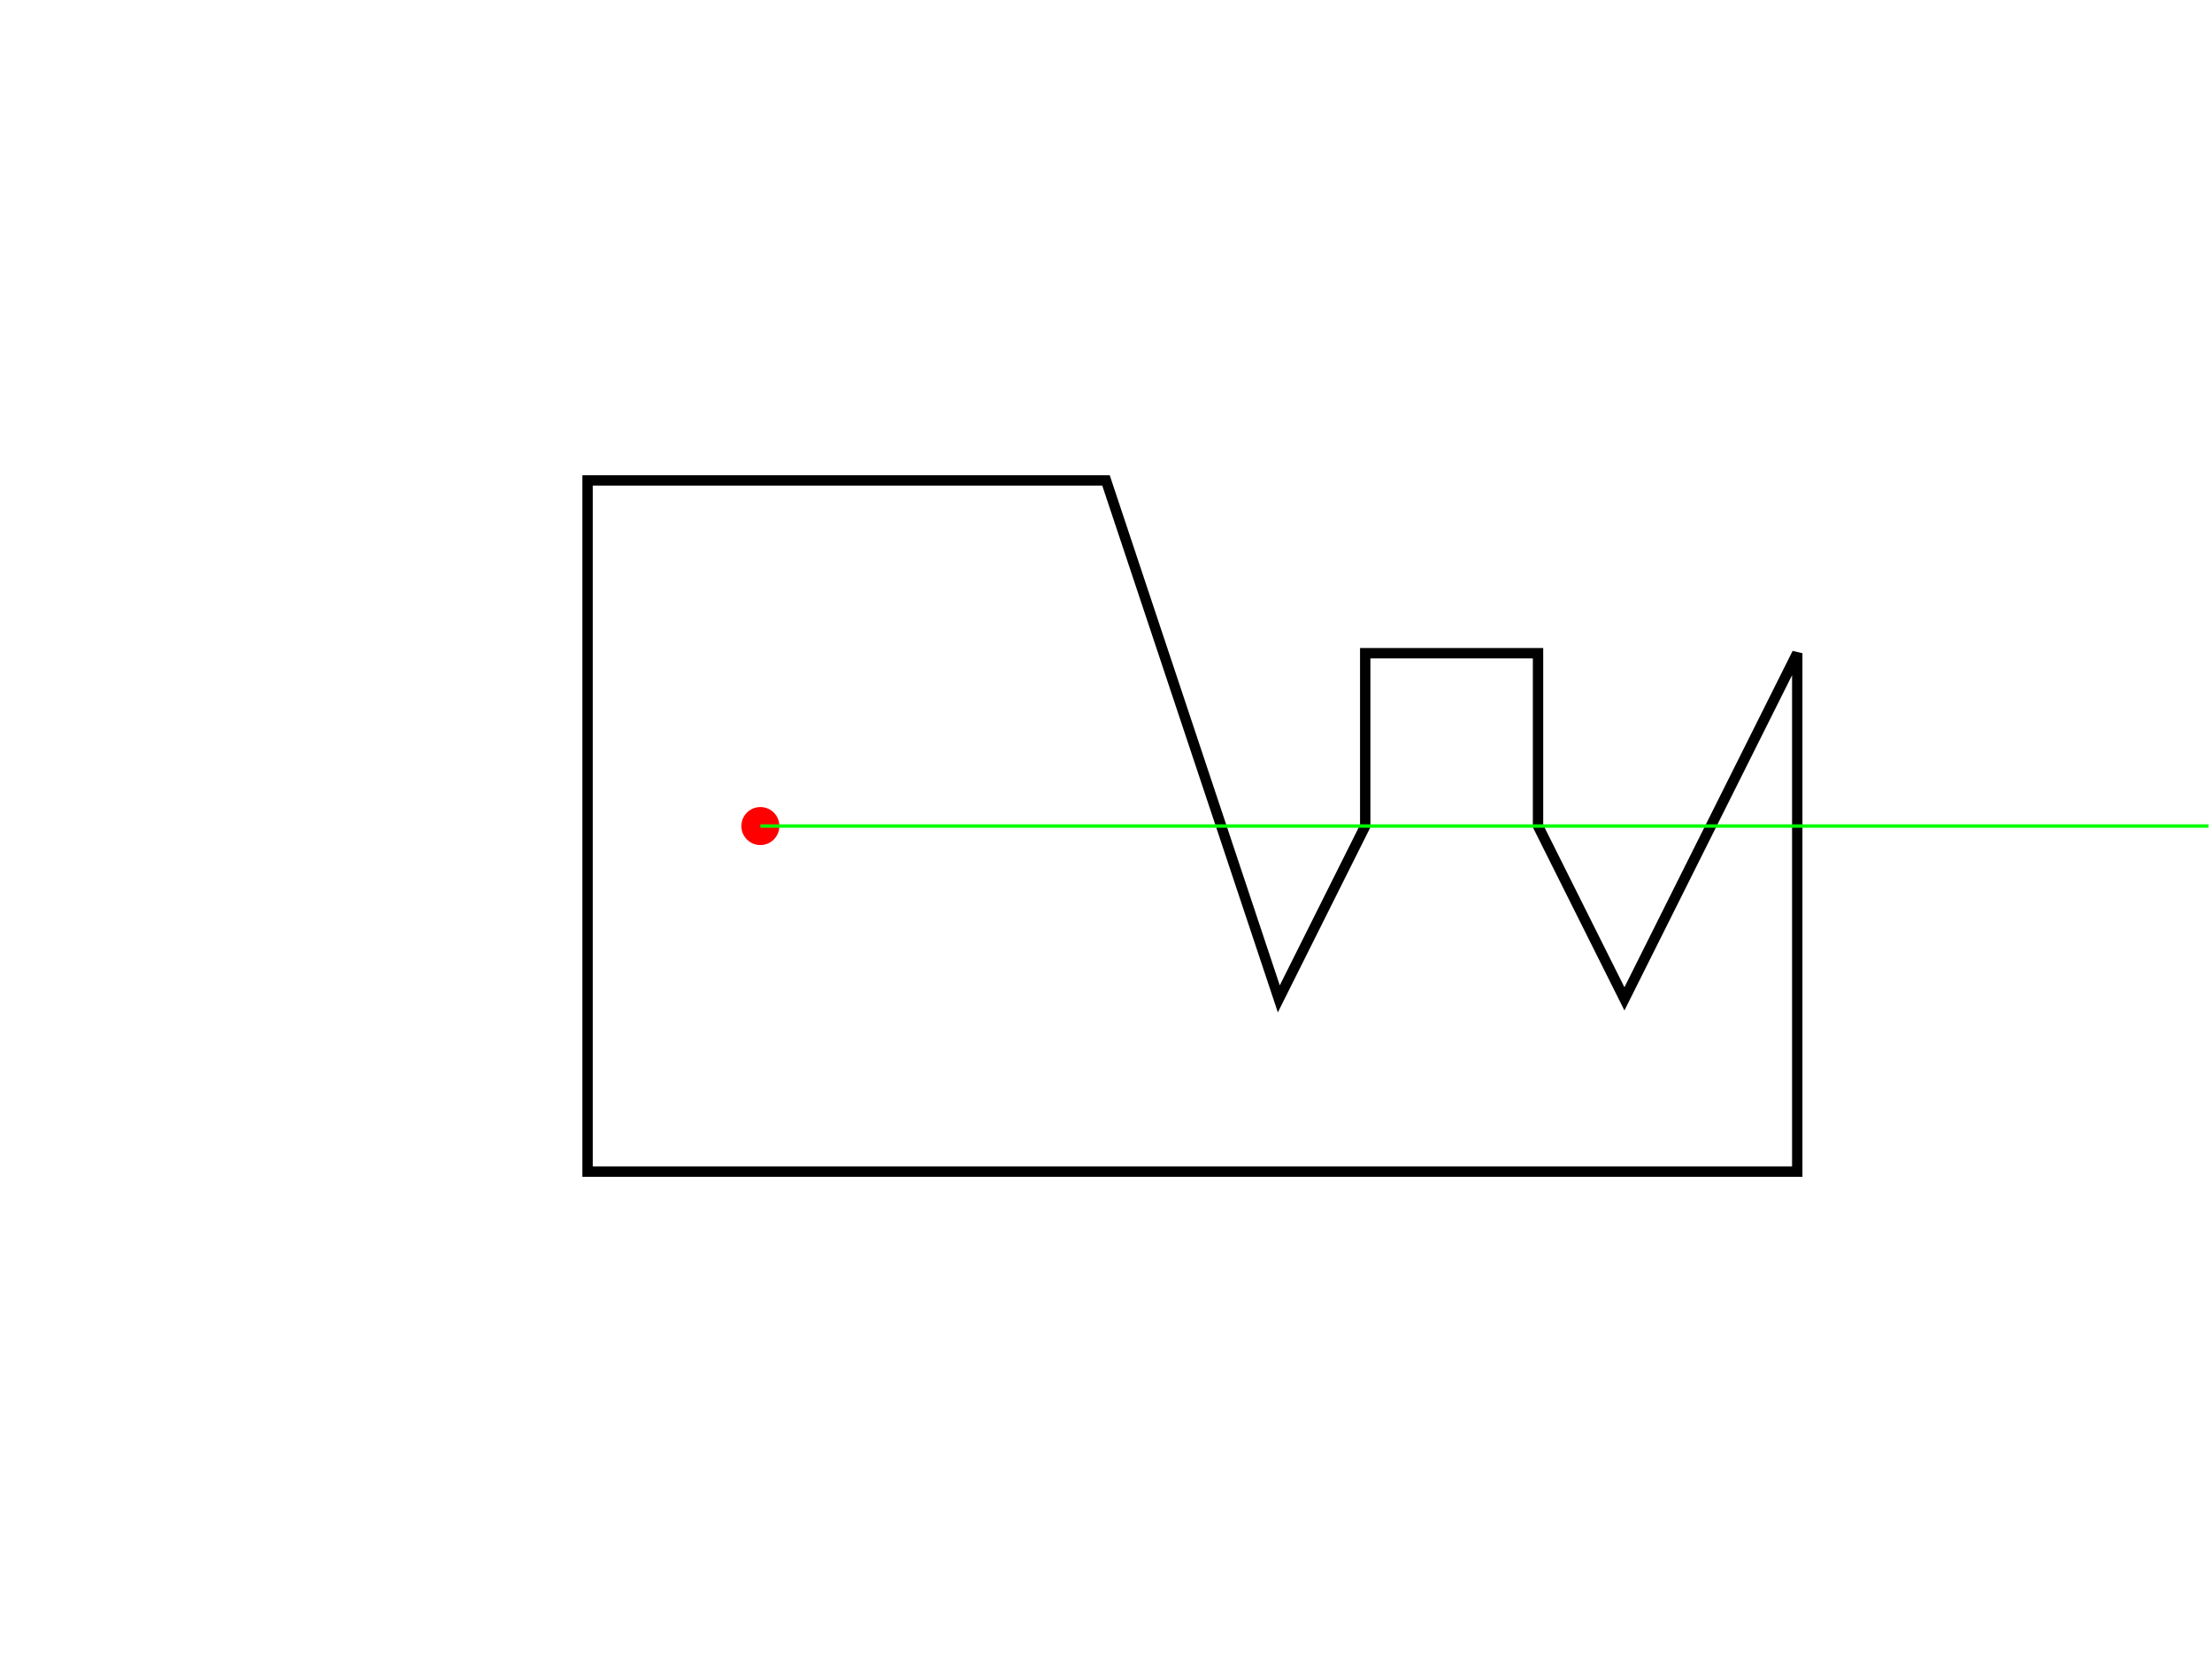
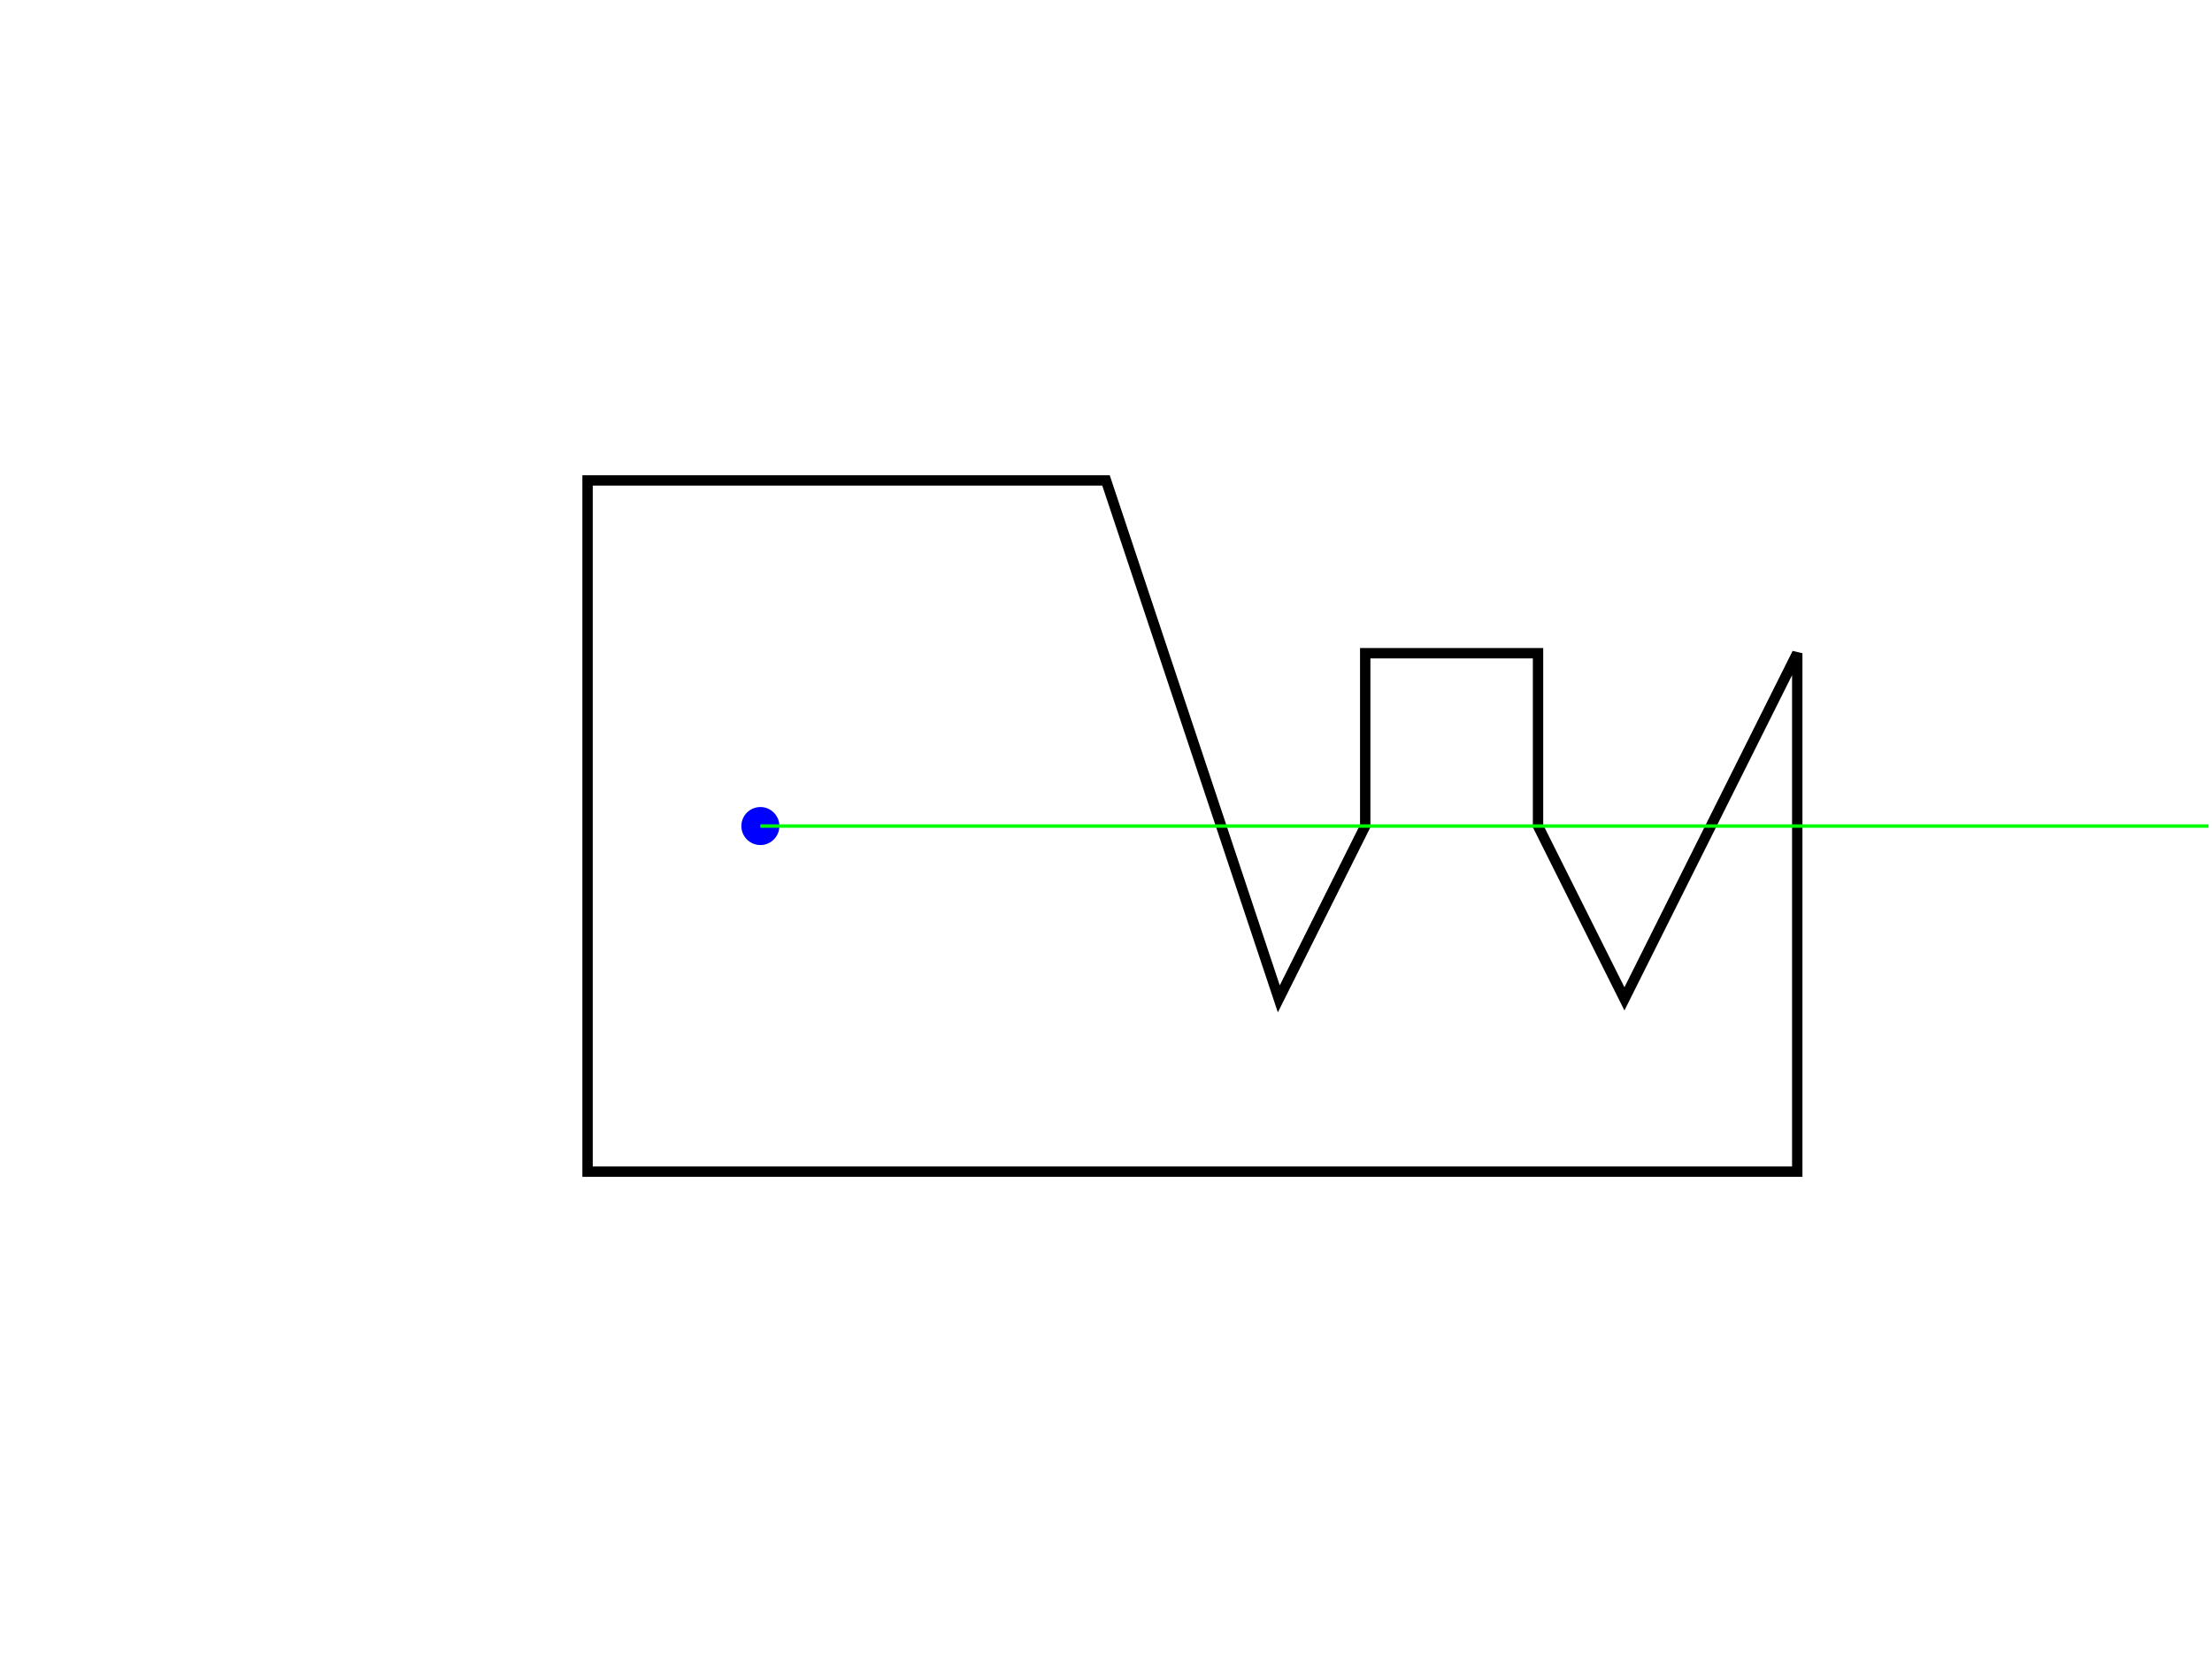
<svg xmlns="http://www.w3.org/2000/svg" version="1.1" width="640" height="480">
  <rect x="0" y="0" width="640" height="480" stroke="#ffffff" fill="#ffffff" />
  <polygon points=" 170,339 170,139 320,139 370,289 395,239 395,189 445,189 445,239 470,289 520,189 520,339 " stroke-width="3" stroke="#000000" fill="none" />
-   <circle cx="220" cy="239" r="5" stroke="#ff0000" fill="#ff0000" />
+   <circle cx="220" cy="239" r="5" stroke="#0000ff" fill="#0000ff" />
  <line x1="220" y1="239" x2="639" y2="239" stroke-width="1" stroke="#00ff00" fill="none" />
</svg>
